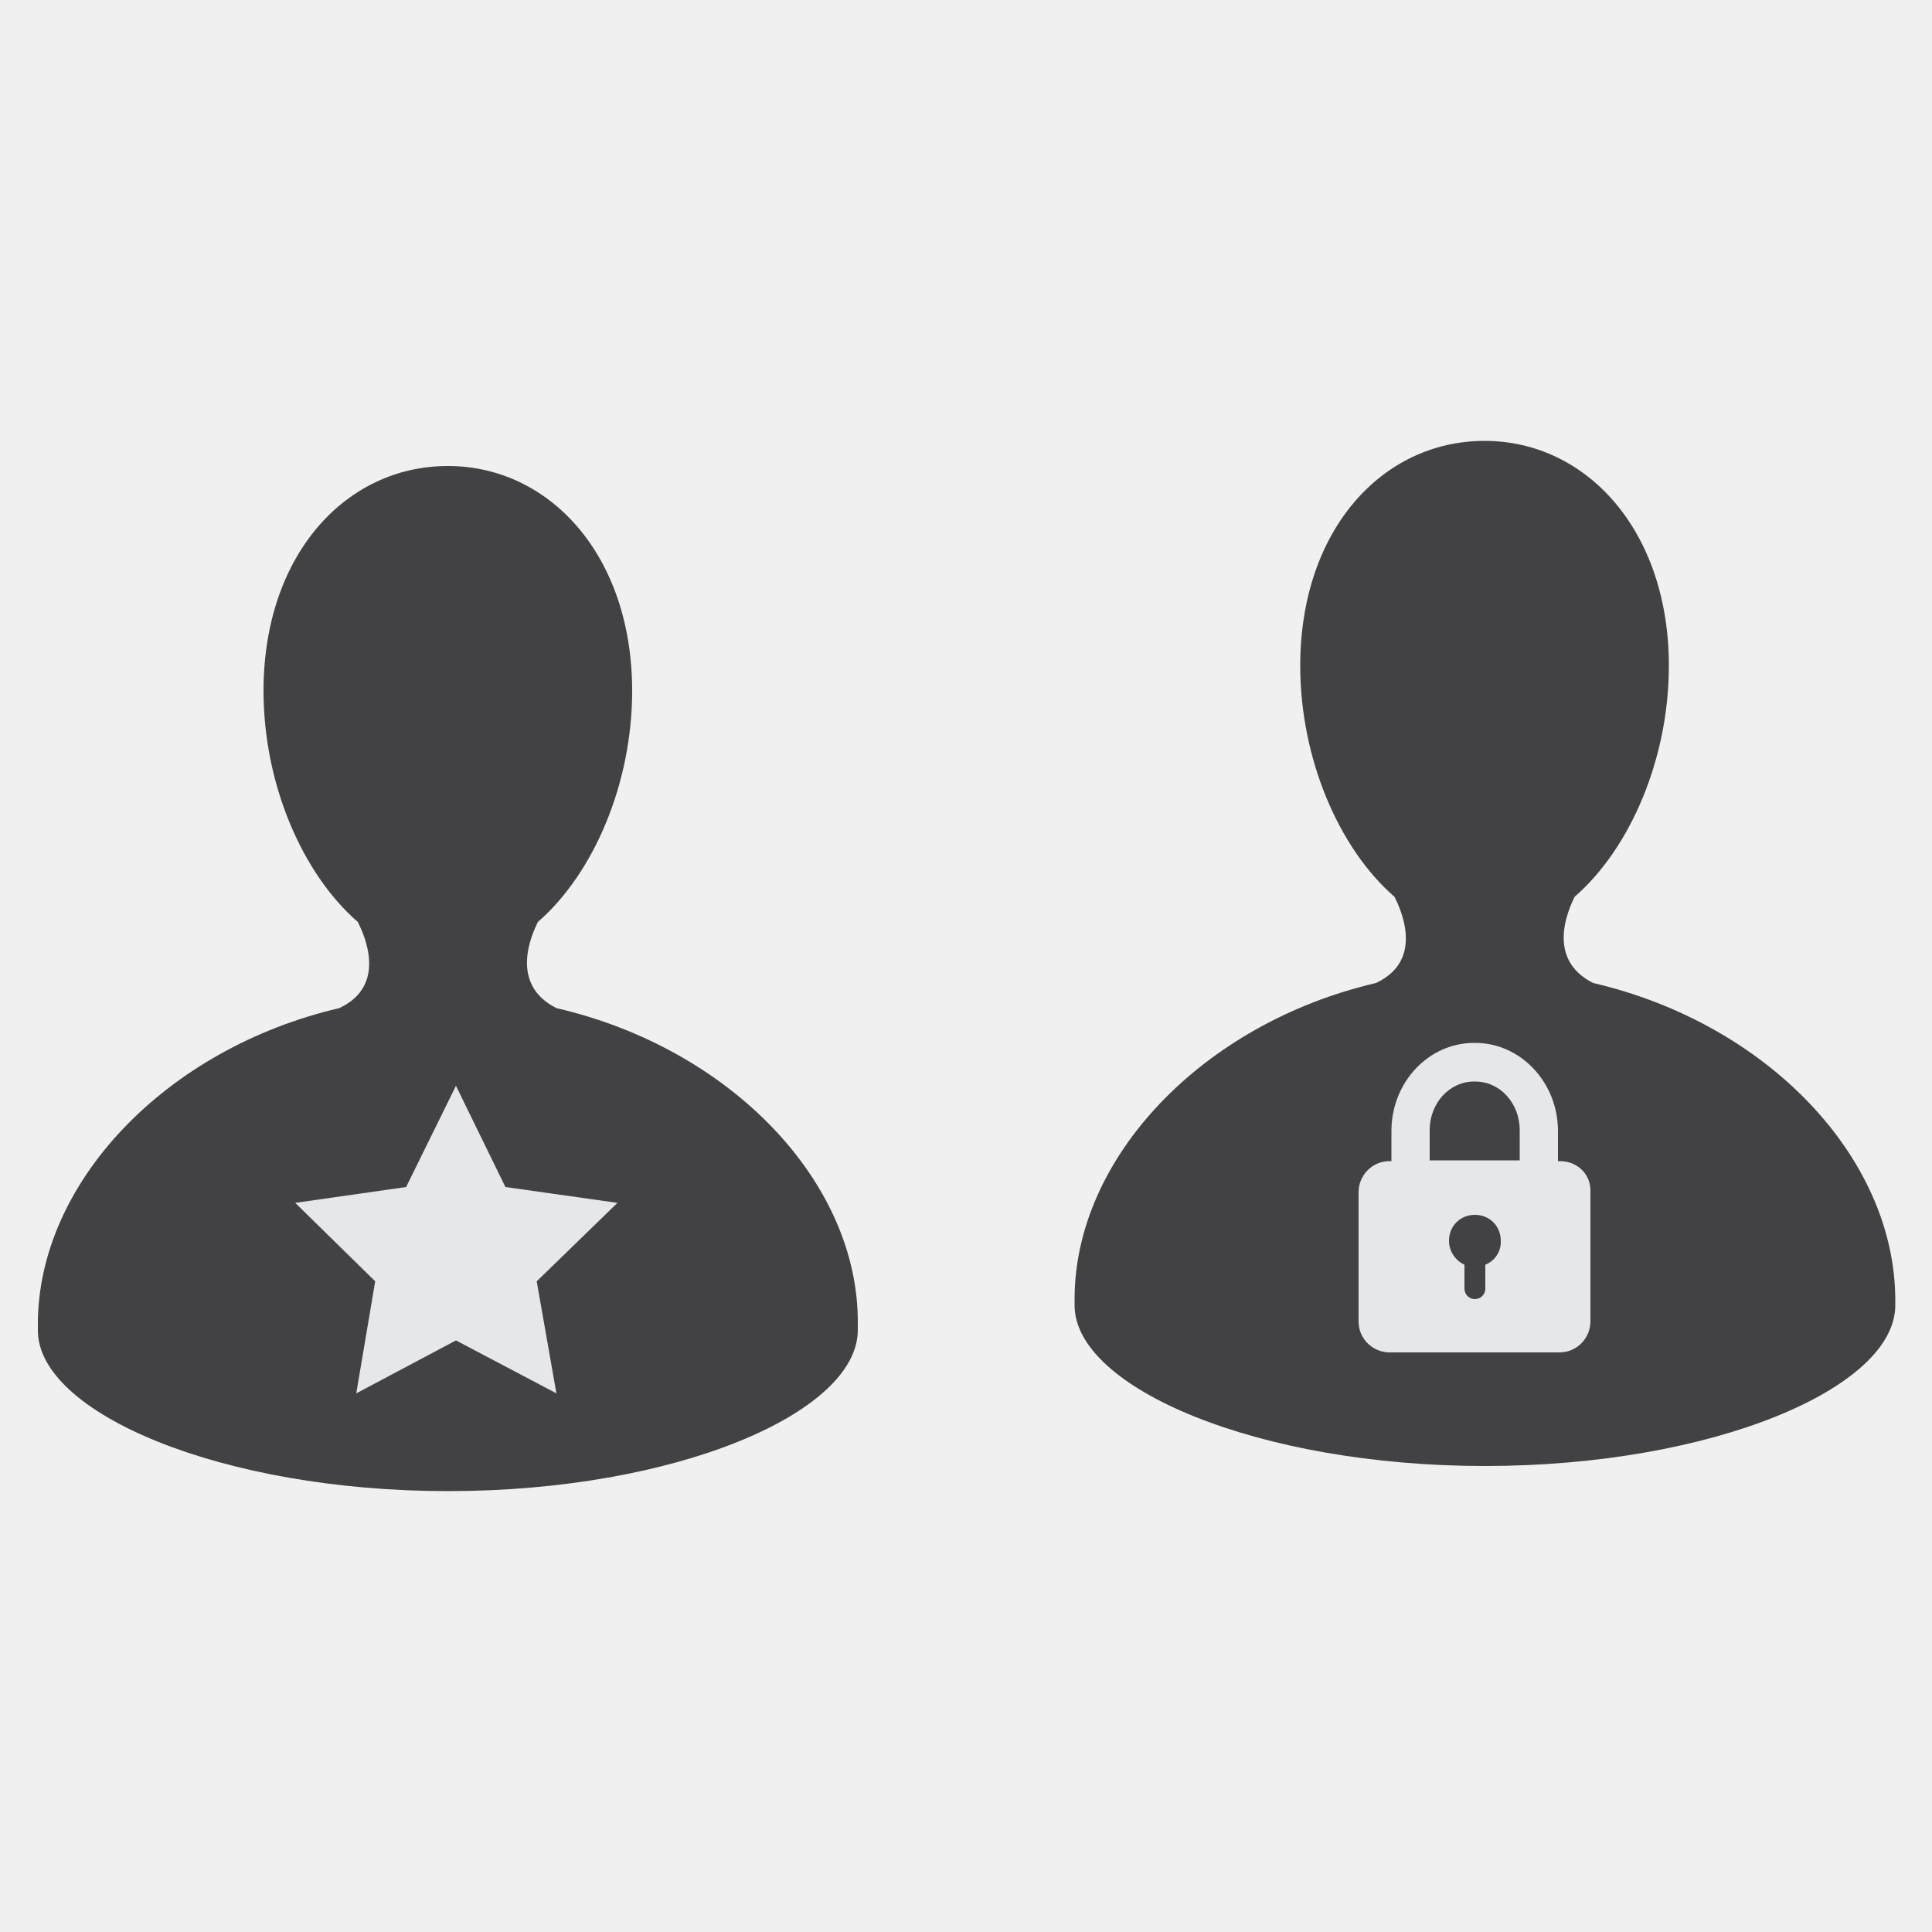
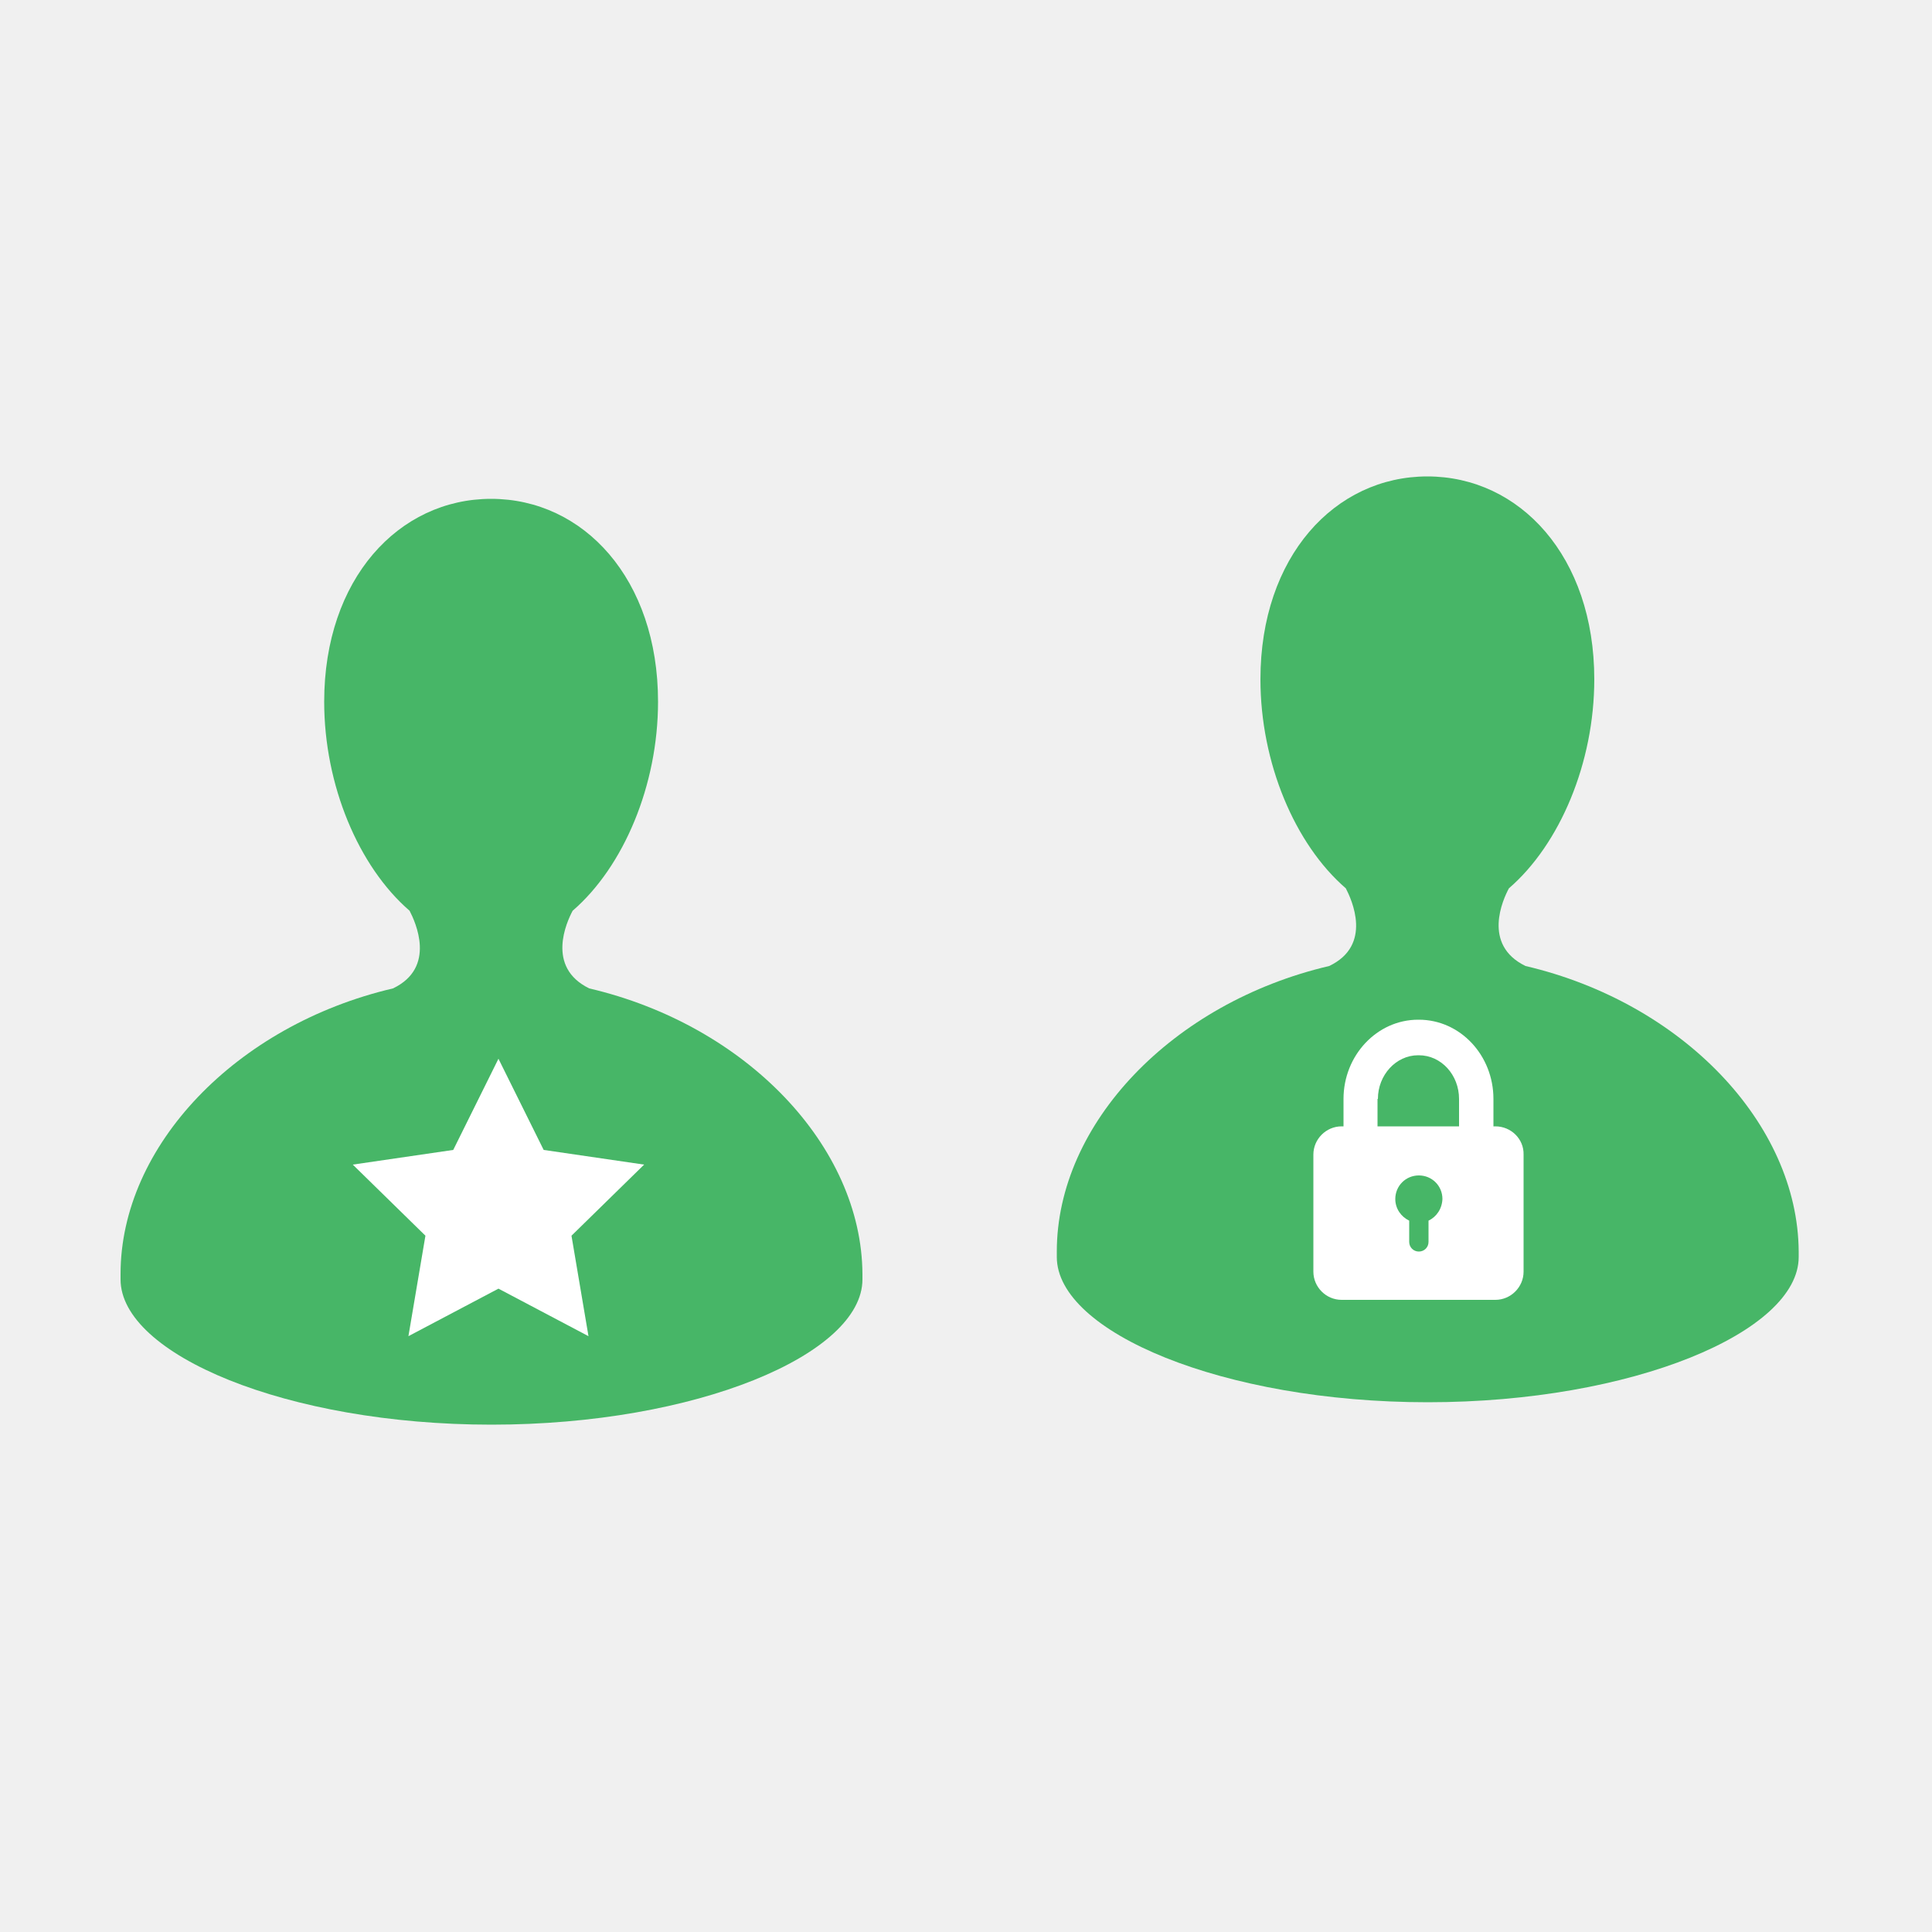
<svg xmlns="http://www.w3.org/2000/svg" version="1.1" id="Layer_1" x="0px" y="0px" viewBox="0 0 500 500" enable-background="new 0 0 500 500" xml:space="preserve">
-   <path fill="#424143" d="M412.3,254.4c-12.3-6.2-6.4-19-4.8-22.3c14.5-12.6,24.4-35.9,24.4-59.8c0-35.1-21.4-58.2-47.7-58.2  c-26.5,0-47.7,23.1-47.7,58.2c0,23.9,9.9,47.2,24.4,59.8c1.6,3.2,7.8,16.4-4.8,22.3c-45,10.5-78,45.3-78,81.8c0,0.3,0,0.8,0,1.1  c0,0.3,0,0.3,0,0.5c0,21.4,47.5,41.6,106.2,41.6s106.2-20.1,106.2-41.6c0-0.3,0-0.3,0-0.5c0-0.3,0-0.8,0-1.1  C490.3,299.5,457.4,264.9,412.3,254.4z" />
-   <path fill="#424143" d="M144,260.9c-12.3-6.2-6.4-19-4.8-22.3c14.5-12.6,24.4-35.9,24.4-59.8c0-35.1-21.4-58.2-47.7-58.2  c-26.5,0-47.7,23.1-47.7,58.2c0,23.9,9.9,47.2,24.4,59.8c1.6,3.2,7.8,16.4-4.8,22.3c-45,10.5-78,45.3-78,81.8c0,0.3,0,0.8,0,1.1  c0,0.3,0,0.3,0,0.5c0,21.4,47.5,41.6,106.2,41.6S222,365.7,222,344.2c0-0.3,0-0.3,0-0.5c0-0.3,0-0.8,0-1.1  C222.3,305.9,189,271.3,144,260.9z" />
-   <polygon fill="#E6E7E8" points="118,281 130.8,307.2 159.8,311.3 138.9,331.6 144,360.6 118,346.9 92.2,360.6 97.1,331.6   76.4,311.3 105.1,307.2 " />
-   <path fill="#E6E7E8" d="M403.7,300.5h-0.5v-7.8c0-12.6-9.7-22.8-21.4-22.8h-0.3c-11.8,0-21.4,10.2-21.4,22.8v7.8h-0.5  c-4.6,0-8,3.8-8,8v33.5c0,4.6,3.8,8,8,8h44c4.6,0,8-3.8,8-8v-33.5C411.8,304,408.3,300.5,403.7,300.5z M370,292.5  c0-7,5.1-12.6,11.5-12.6h0.3c6.4,0,11.5,5.6,11.5,12.6v7.8H370L370,292.5L370,292.5z M384.4,327.3v6.2c0,1.6-1.3,2.7-2.7,2.7  c-1.6,0-2.7-1.3-2.7-2.7v-6.2c-2.4-1.1-4-3.5-4-6.2c0-3.8,2.9-6.7,6.7-6.7s6.7,2.9,6.7,6.7C388.5,323.9,386.9,326.3,384.4,327.3z" />
+   <path fill="#47B667" d="M394.8,250c-11.3-5.5-5.8-17.3-4.3-20.1c13.2-11.4,22.1-32.5,22.1-54.1c0-31.8-19.3-52.5-43.2-52.5  c-23.9,0-43.2,20.7-43.2,52.5c0,21.6,8.9,42.7,22.1,54.1c1.5,2.9,7,14.7-4.3,20.1c-40.6,9.5-70.5,40.8-70.5,73.9c0,0.3,0,0.6,0,0.9  c0,0.2,0,0.3,0,0.5c0,19.4,43,37.6,96,37.6c53,0,96-18.2,96-37.6c0-0.2,0-0.3,0-0.5c0-0.3,0-0.6,0-0.9  C465.3,290.8,435.4,259.5,394.8,250z" />
+   <path fill="#47B667" d="M152.5,255.8c-11.3-5.5-5.8-17.3-4.3-20.1c13.2-11.4,22.1-32.5,22.1-54.1c0-31.8-19.3-52.5-43.2-52.5  c-23.9,0-43.2,20.7-43.2,52.5c0,21.6,8.9,42.7,22.1,54.1c1.5,2.9,7,14.7-4.3,20.1c-40.6,9.5-70.5,40.8-70.5,73.9c0,0.3,0,0.6,0,0.9  c0,0.2,0,0.3,0,0.5c0,19.4,43,37.6,96,37.6c53,0,96-18.2,96-37.6c0-0.2,0-0.3,0-0.5c0-0.3,0-0.6,0-0.9  C223,296.6,193.1,265.3,152.5,255.8z" />
+   <polygon fill="#FFFFFF" points="129,274 140.7,297.6 166.7,301.4 147.9,319.8 152.3,345.8 129,333.5 105.7,345.8 110.1,319.8   91.3,301.4 117.3,297.6 " />
+   <path fill="#FFFFFF" d="M387,291.5h-0.5v-7.1c0-11.3-8.6-20.5-19.3-20.5H367c-10.6,0-19.3,9.2-19.3,20.5v7.1h-0.5  c-4,0-7.3,3.3-7.3,7.3v30.3c0,4,3.3,7.3,7.3,7.3H387c4,0,7.3-3.3,7.3-7.3v-30.3C394.4,294.8,391.1,291.5,387,291.5z M356.6,284.4  c0-6.2,4.7-11.3,10.4-11.3h0.2c5.8,0,10.4,5.1,10.4,11.3v7.1h-21.1V284.4z M369.7,315.9v5.5c0,1.4-1.1,2.5-2.5,2.5s-2.5-1.1-2.5-2.5  v-5.5c-2.1-1-3.6-3.1-3.6-5.6c0-3.4,2.7-6.1,6.1-6.1c3.4,0,6.1,2.7,6.1,6.1C373.2,312.8,371.8,314.9,369.7,315.9z" />
</svg>
